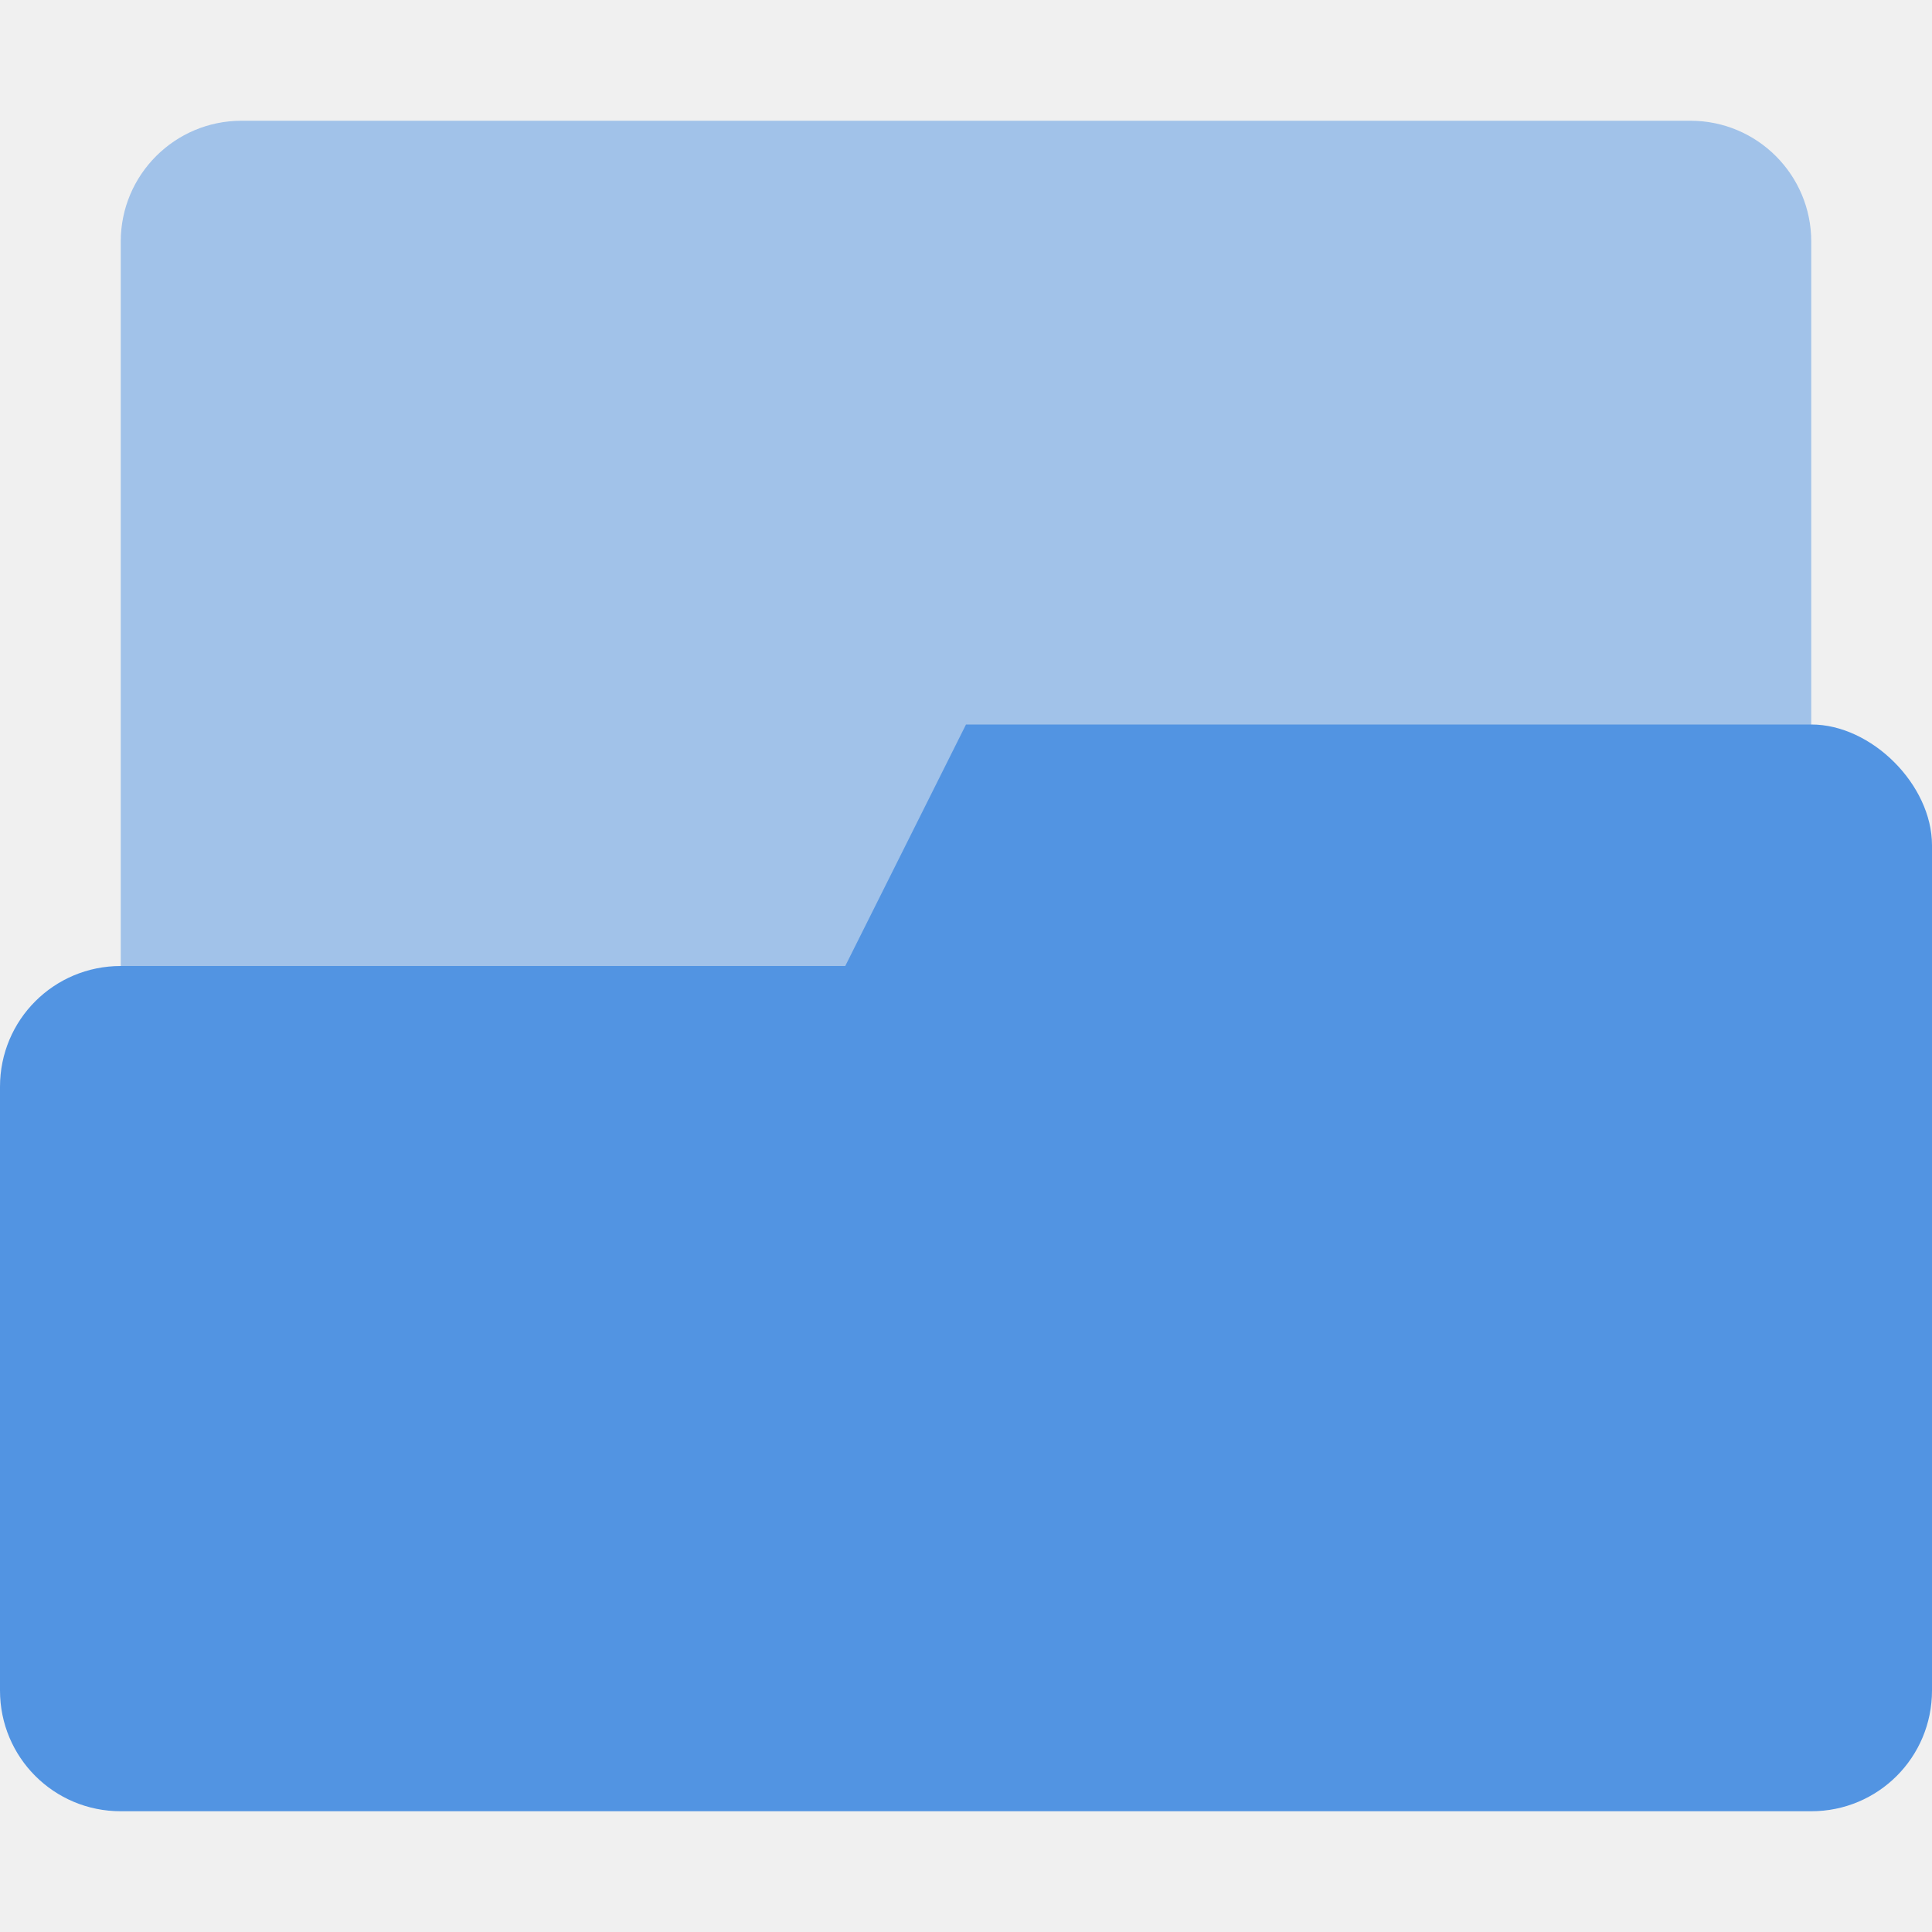
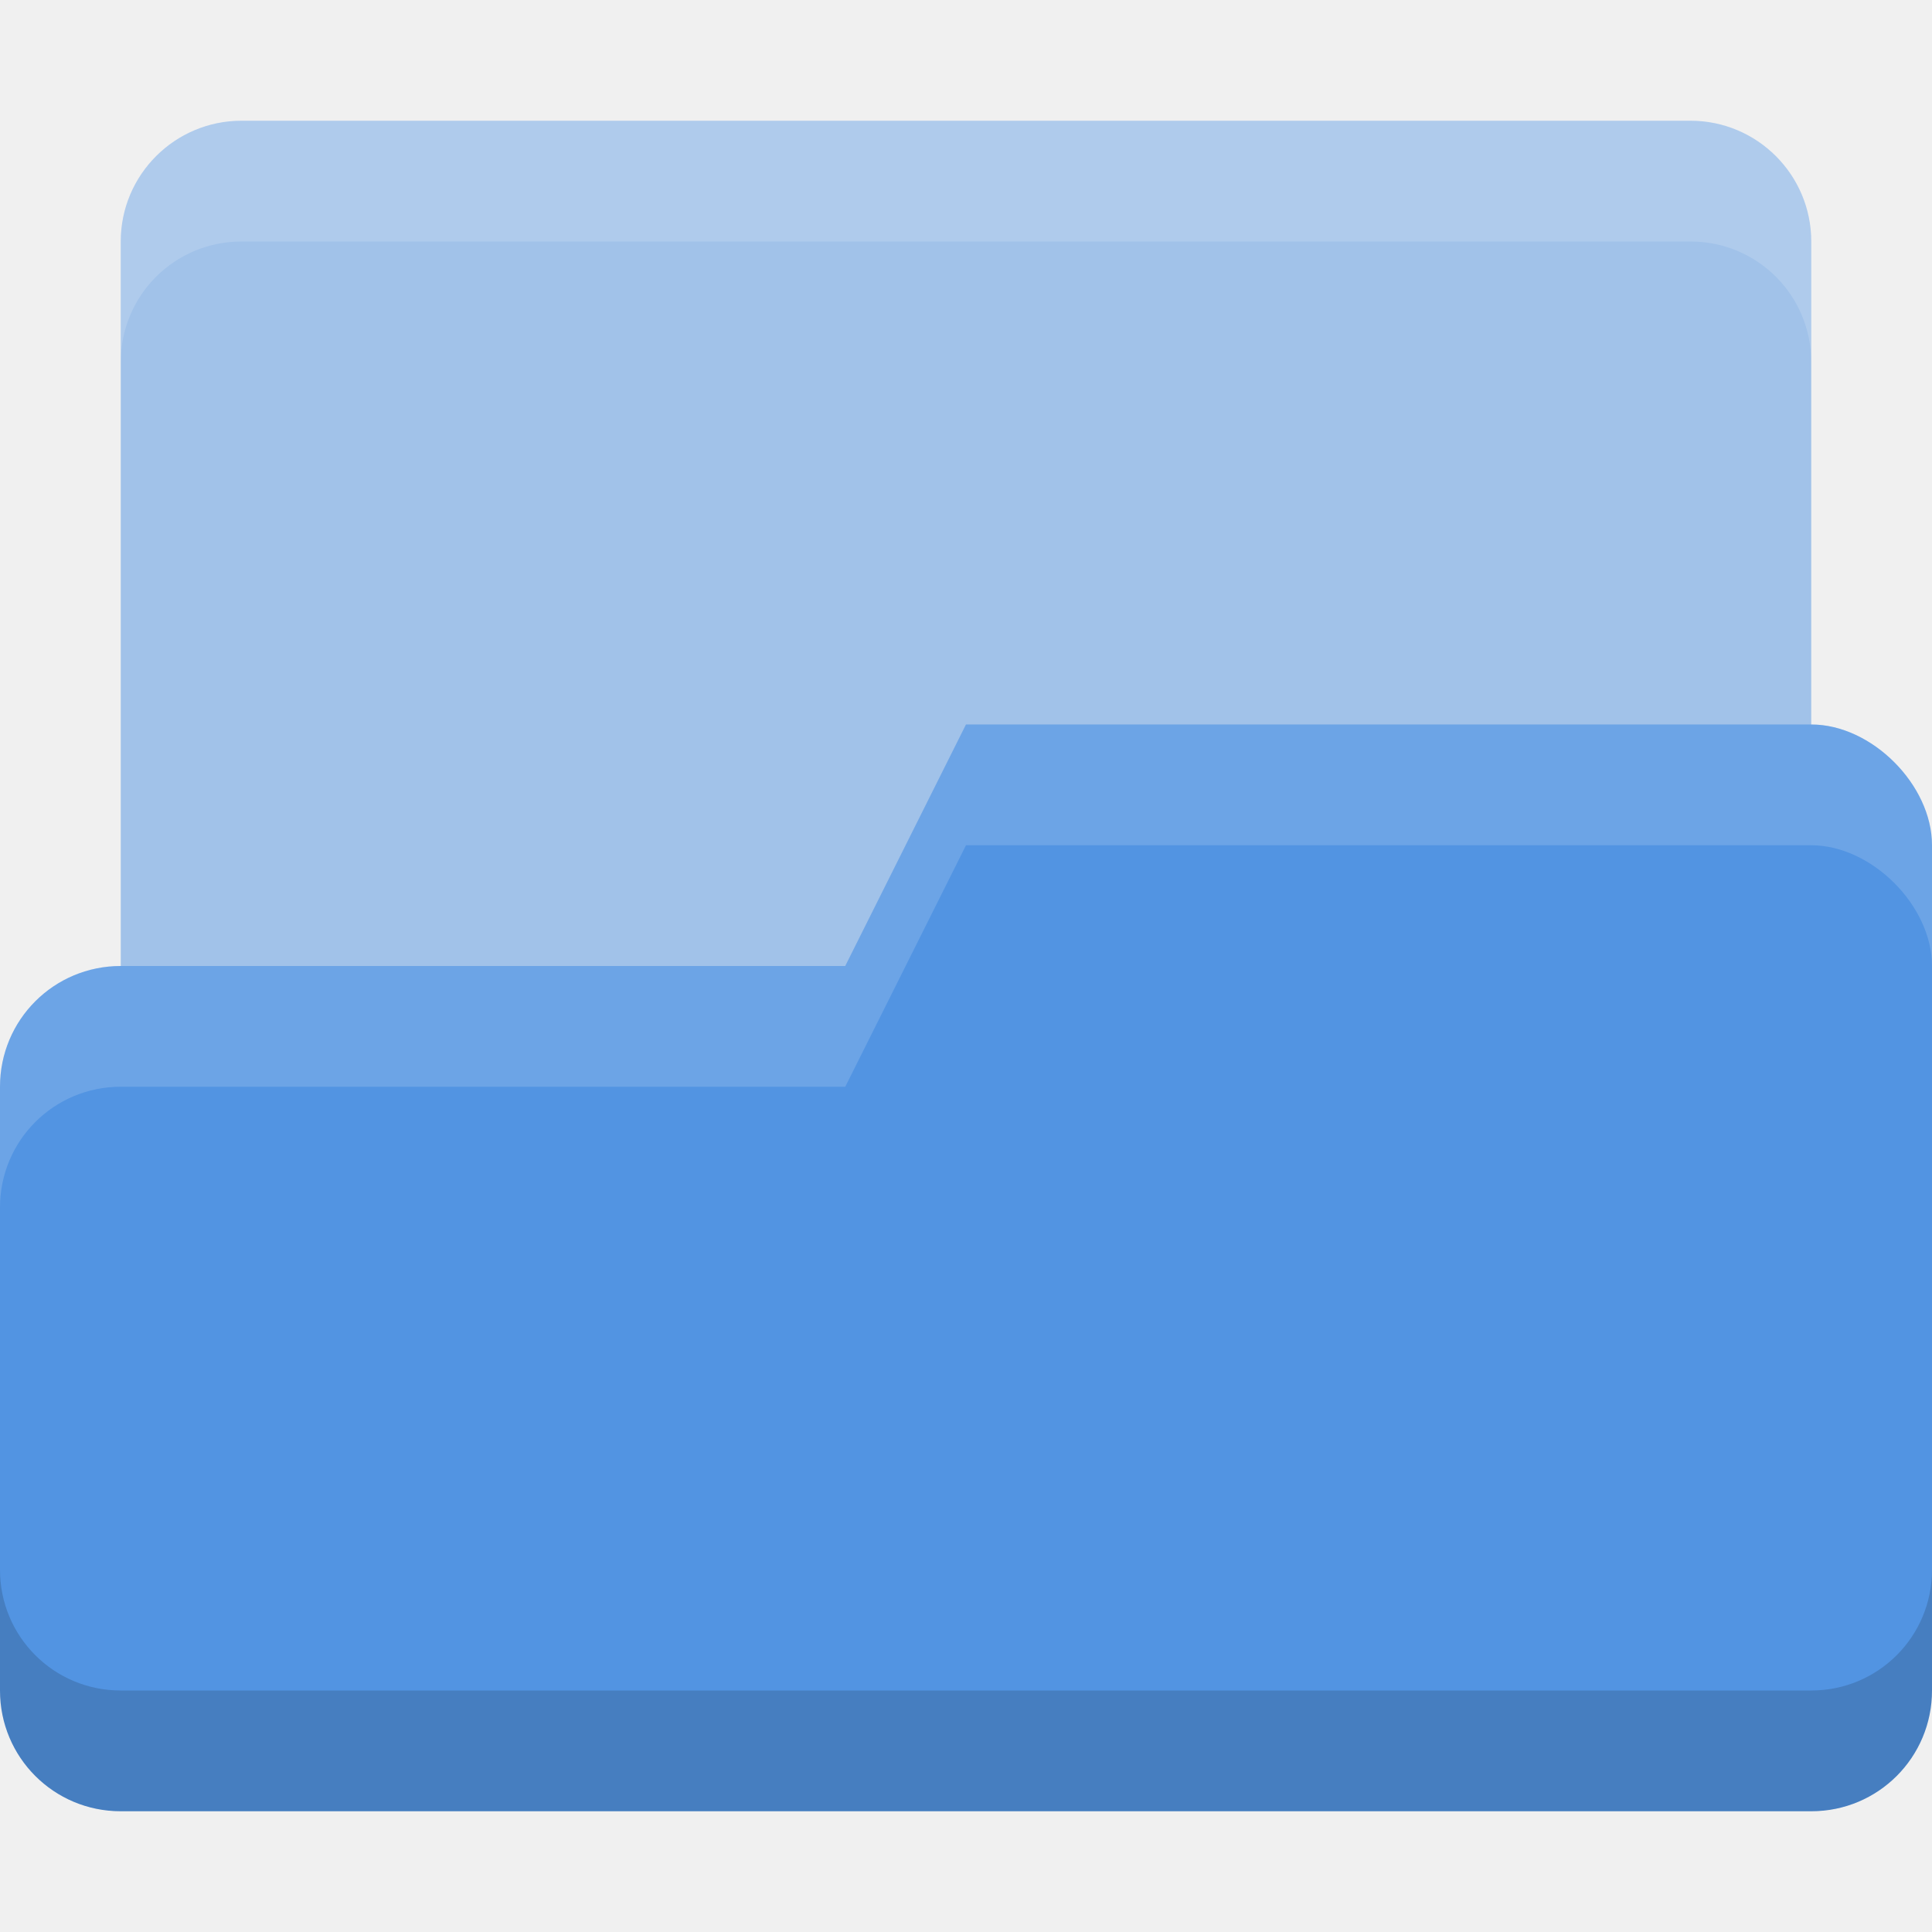
<svg xmlns="http://www.w3.org/2000/svg" width="16" height="16" version="1.1">
  <defs>
    <style id="current-color-scheme" type="text/css">.ColorScheme-Text { color:#727272; } .ColorScheme-Highlight { color:#5294e2; }</style>
  </defs>
-   <rect id="bottom_layer" class="ColorScheme-Highlight" fill="currentColor" x="1" y="1" width="14" height="11" rx="1" ry="1" opacity="0.5" />
-   <path class="ColorScheme-Highlight" fill="currentColor" d="m8 6-1 2h-6c-0.554 0-1 0.446-1 1v5c0 0.554 0.446 1 1 1h14c0.554 0 1-0.446 1-1v-7c0-0.5-0.5-1.001-1-1z" />
+   <rect id="bottom_layer" class="ColorScheme-Highlight" x="1" y="1" width="14" height="11" rx="1" ry="1" fill="currentColor" opacity=".5" />
+   <path class="ColorScheme-Highlight" d="m8 6-1 2h-6c-0.554 0-1 0.446-1 1v5c0 0.554 0.446 1 1 1h14c0.554 0 1-0.446 1-1v-7c0-0.5-0.5-1.001-1-1z" fill="currentColor" />
+   <path d="m8 6-1 2h-6c-0.554 0-1 0.446-1 1v1c0-0.554 0.446-1 1-1h6l1-2h7c0.5 0 1 0.5 1 1v-1c0-0.5-0.5-1-1-1z" fill="#ffffff" opacity=".15" />
+   <path d="m0 13v1c0 0.554 0.446 1 1 1h14c0.554 0 1-0.446 1-1v-1c0 0.554-0.446 1-1 1h-14c-0.554 0-1-0.446-1-1z" fill="#000000" opacity=".15" />
+   <path d="m2 1c-0.554 0-1 0.446-1 1v1c0-0.554 0.446-1 1-1h12c0.554 0 1 0.446 1 1v-1c0-0.554-0.446-1-1-1z" fill="#ffffff" opacity=".15" />
</svg>
